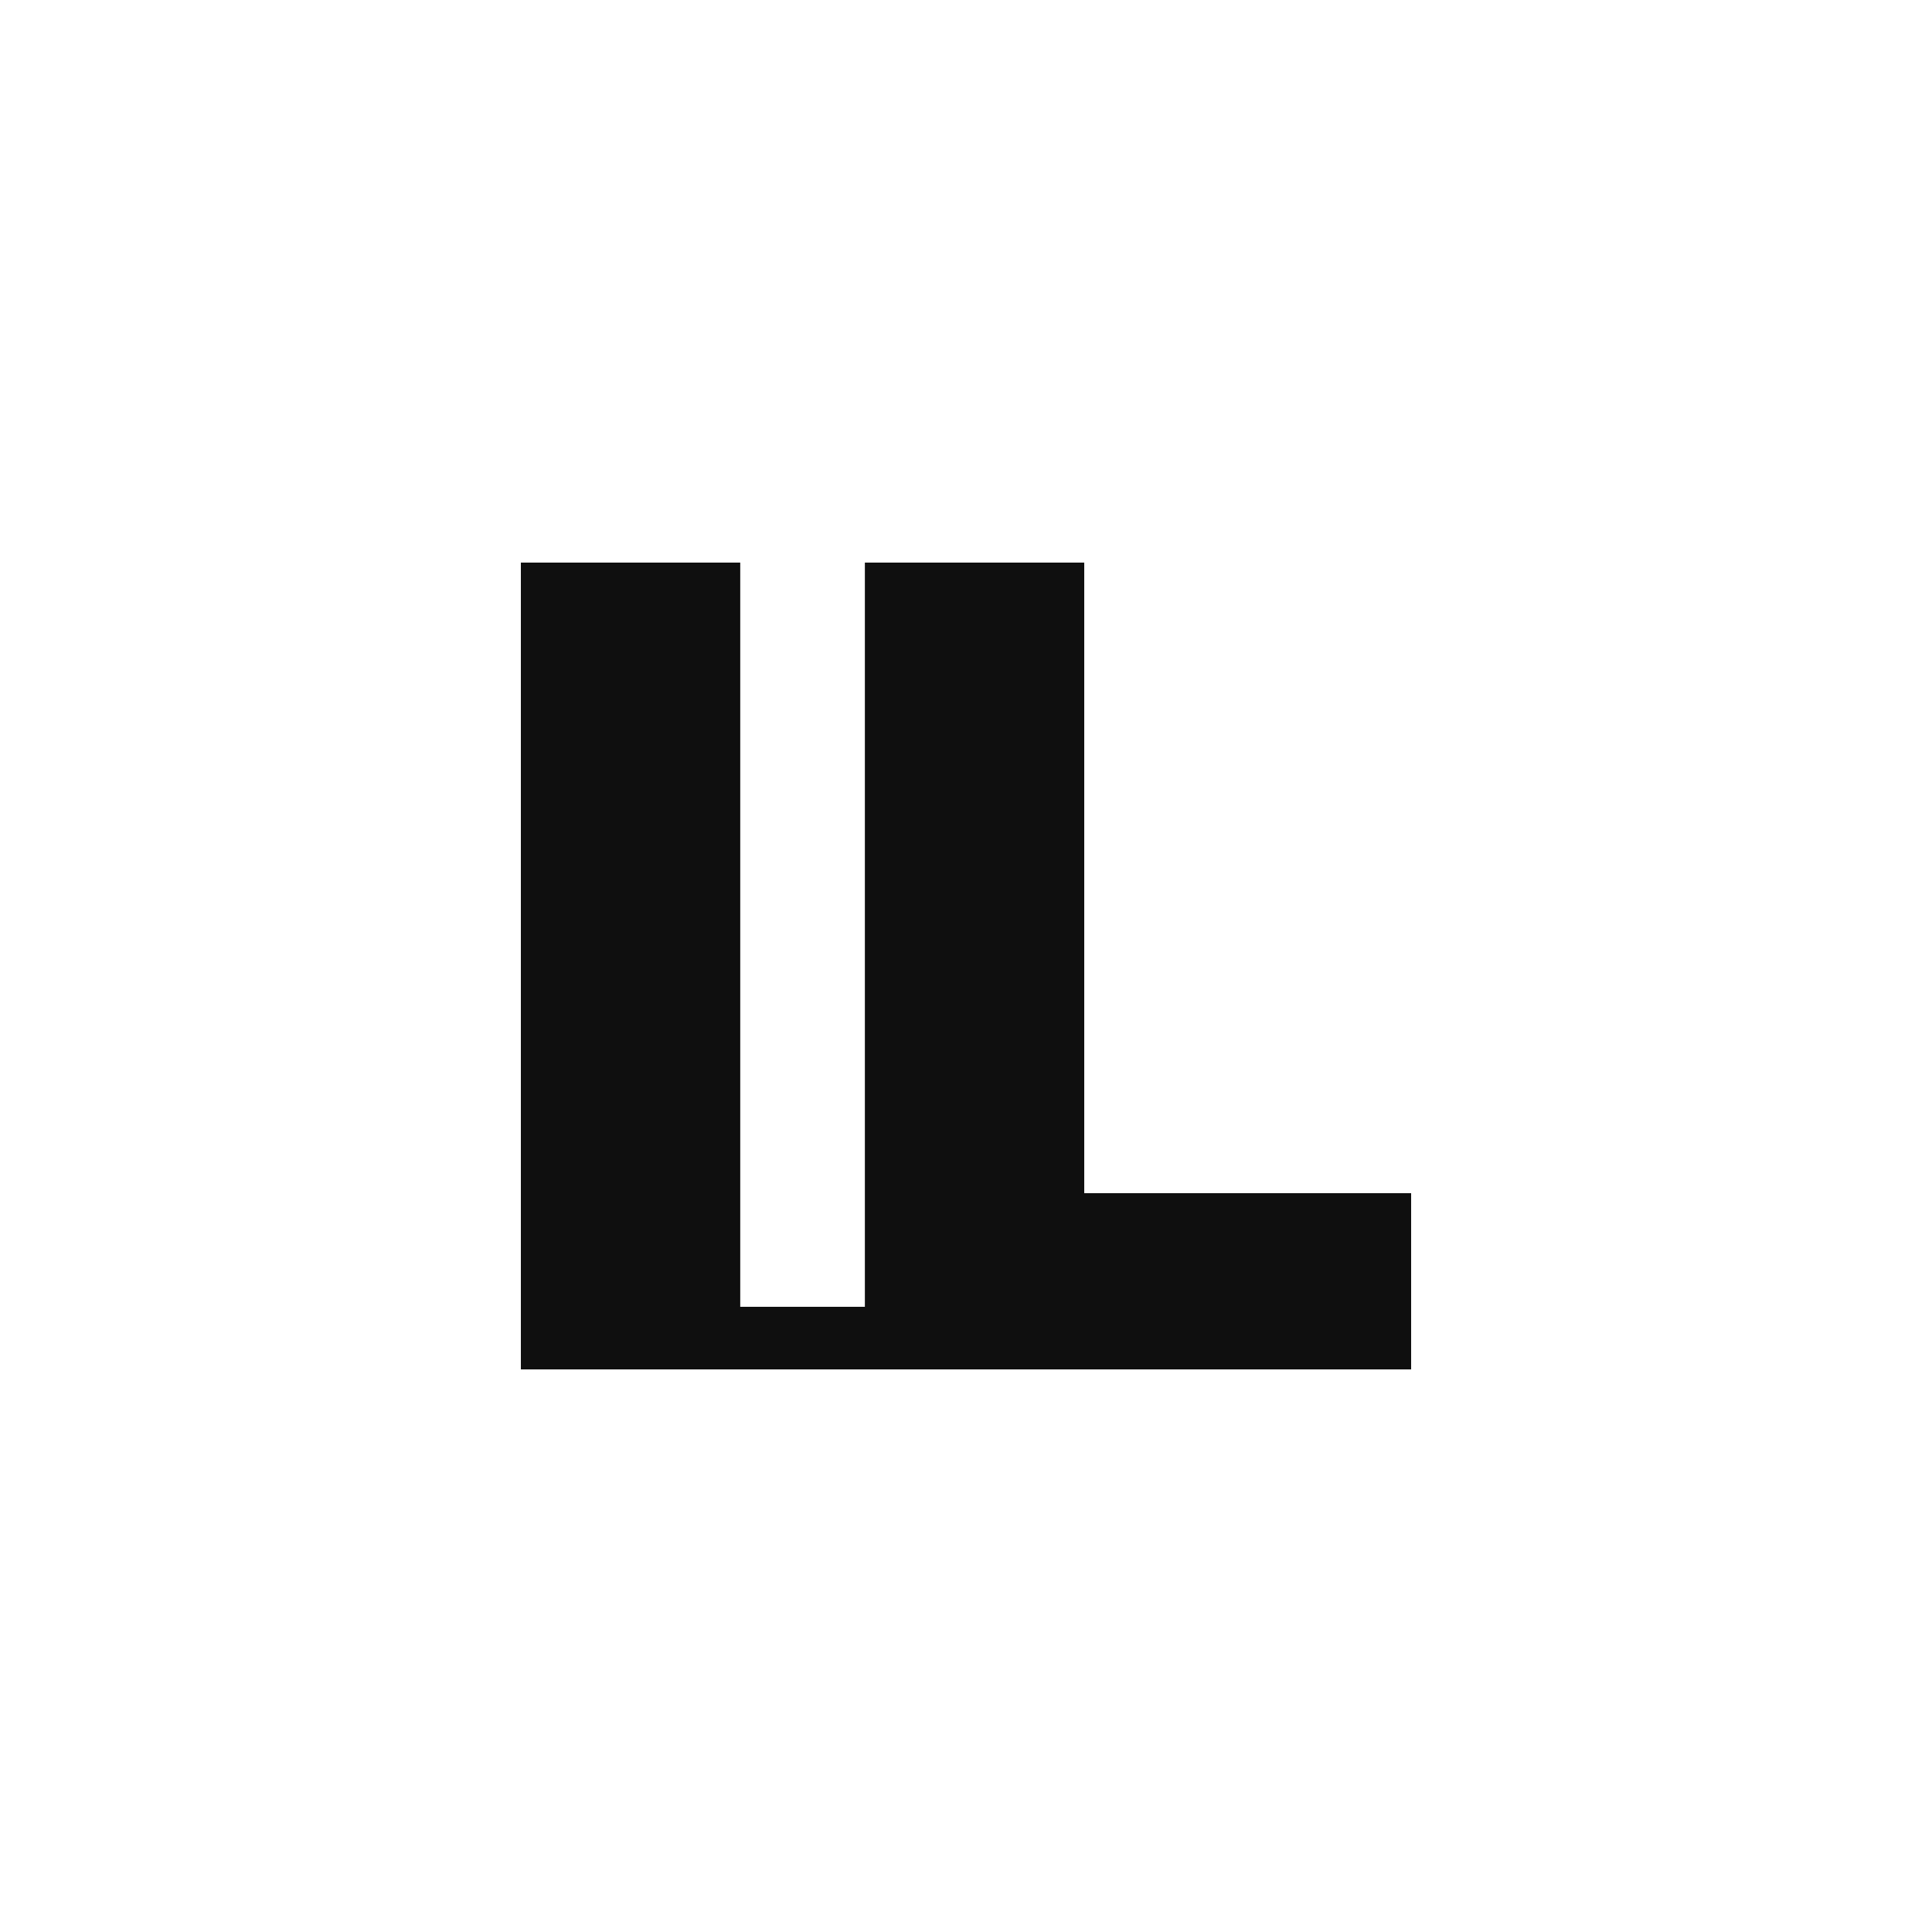
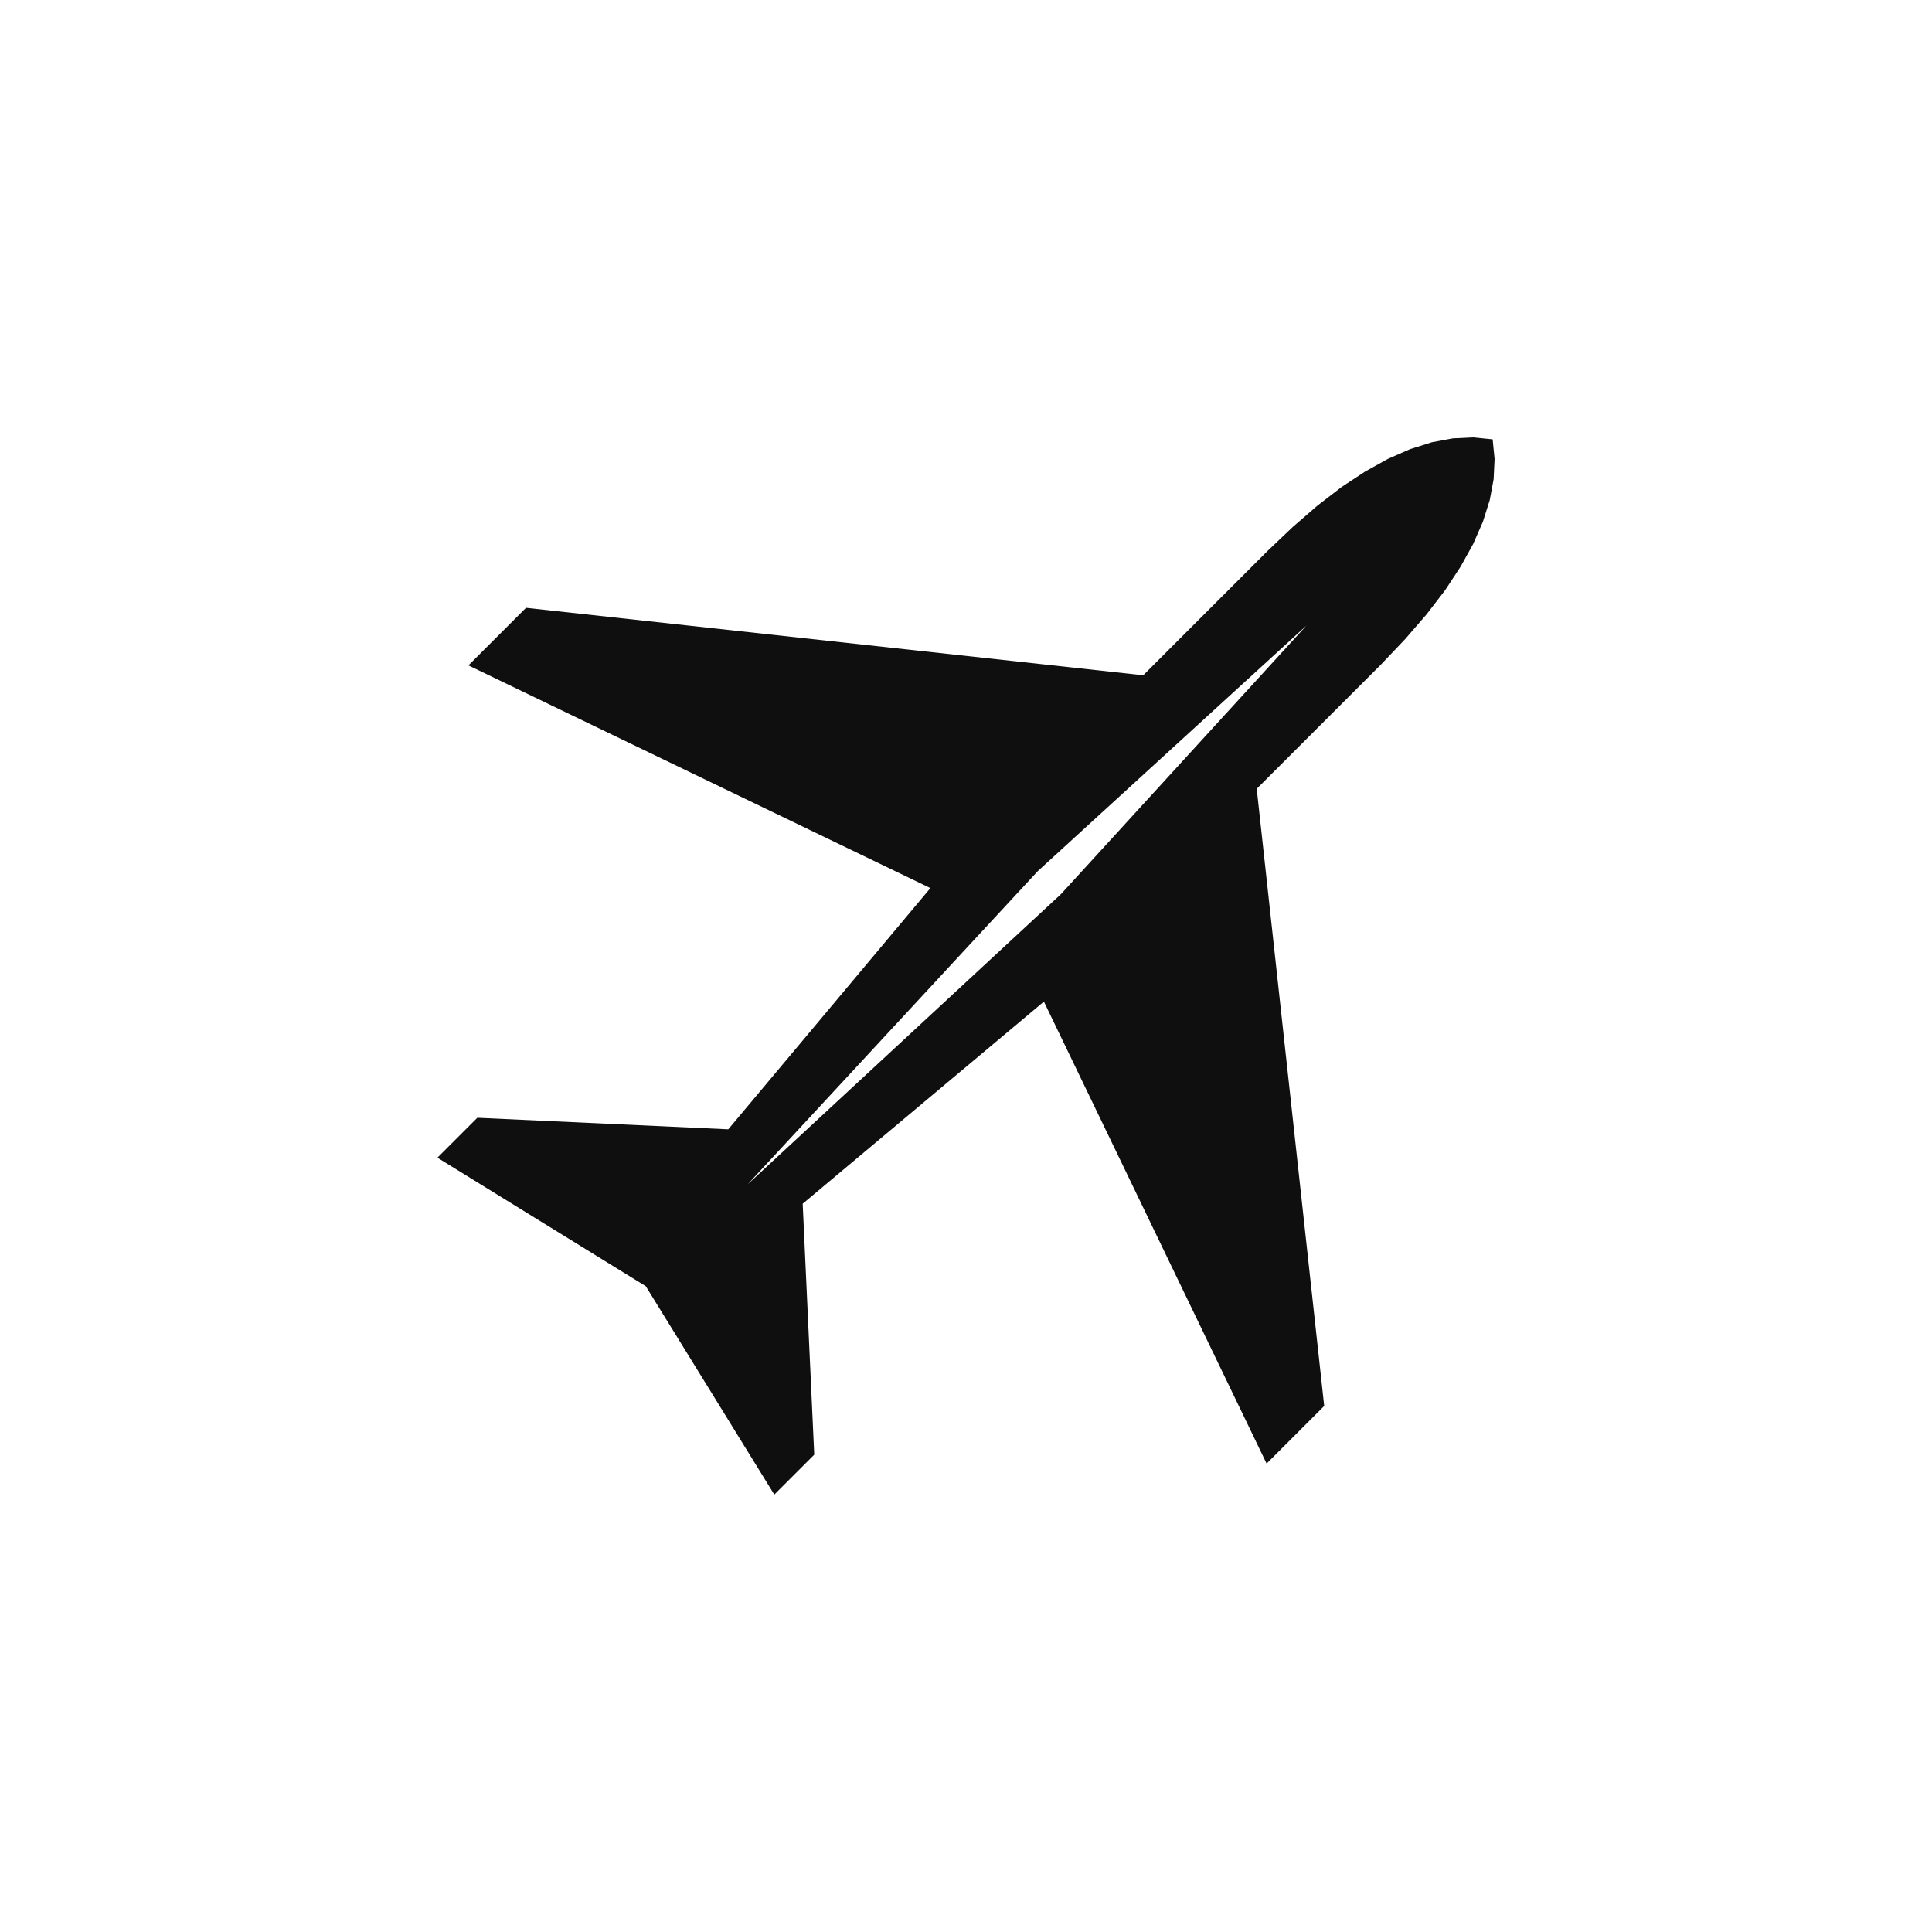
- <svg xmlns="http://www.w3.org/2000/svg" viewBox="0 0 100 100" width="100" height="100" role="img" aria-label="Interactive Learning">
+ <svg xmlns="http://www.w3.org/2000/svg" viewBox="0 0 100 100" width="100" height="100" role="img" aria-label="Rift">
  <rect width="100" height="100" fill="#ffffff" />
  <g transform="translate(50 50) scale(0.72) translate(-50 -50)">
-     <path d="M18 21H33.77V74.5H42.73V21H58.5V66.33H82V79H18Z" fill="#0f0f0f" />
+     <path fill-rule="evenodd" d="M87.86 12.14 88 13.55 87.93 15.01 87.65 16.51 87.16 18.06 86.46 19.66 85.55 21.3 84.44 22.99 83.11 24.72 81.57 26.5 79.83 28.33 70.9 37.26 75.75 81.63 71.61 85.77 55.6 52.56 38.26 67.09 39.09 85.13 36.22 88 26.98 73.02 12 63.78 14.87 60.91 32.91 61.74 47.44 44.4 14.23 28.39 18.37 24.25 62.74 29.1 71.67 20.17 73.5 18.43 75.28 16.89 77.01 15.56 78.7 14.45 80.34 13.54 81.94 12.84 83.49 12.35 84.99 12.07 86.45 12ZM74.47 25.53 55.16 43.18 34.31 65.69 56.82 44.84Z" fill="#0f0f0f" />
  </g>
</svg>
